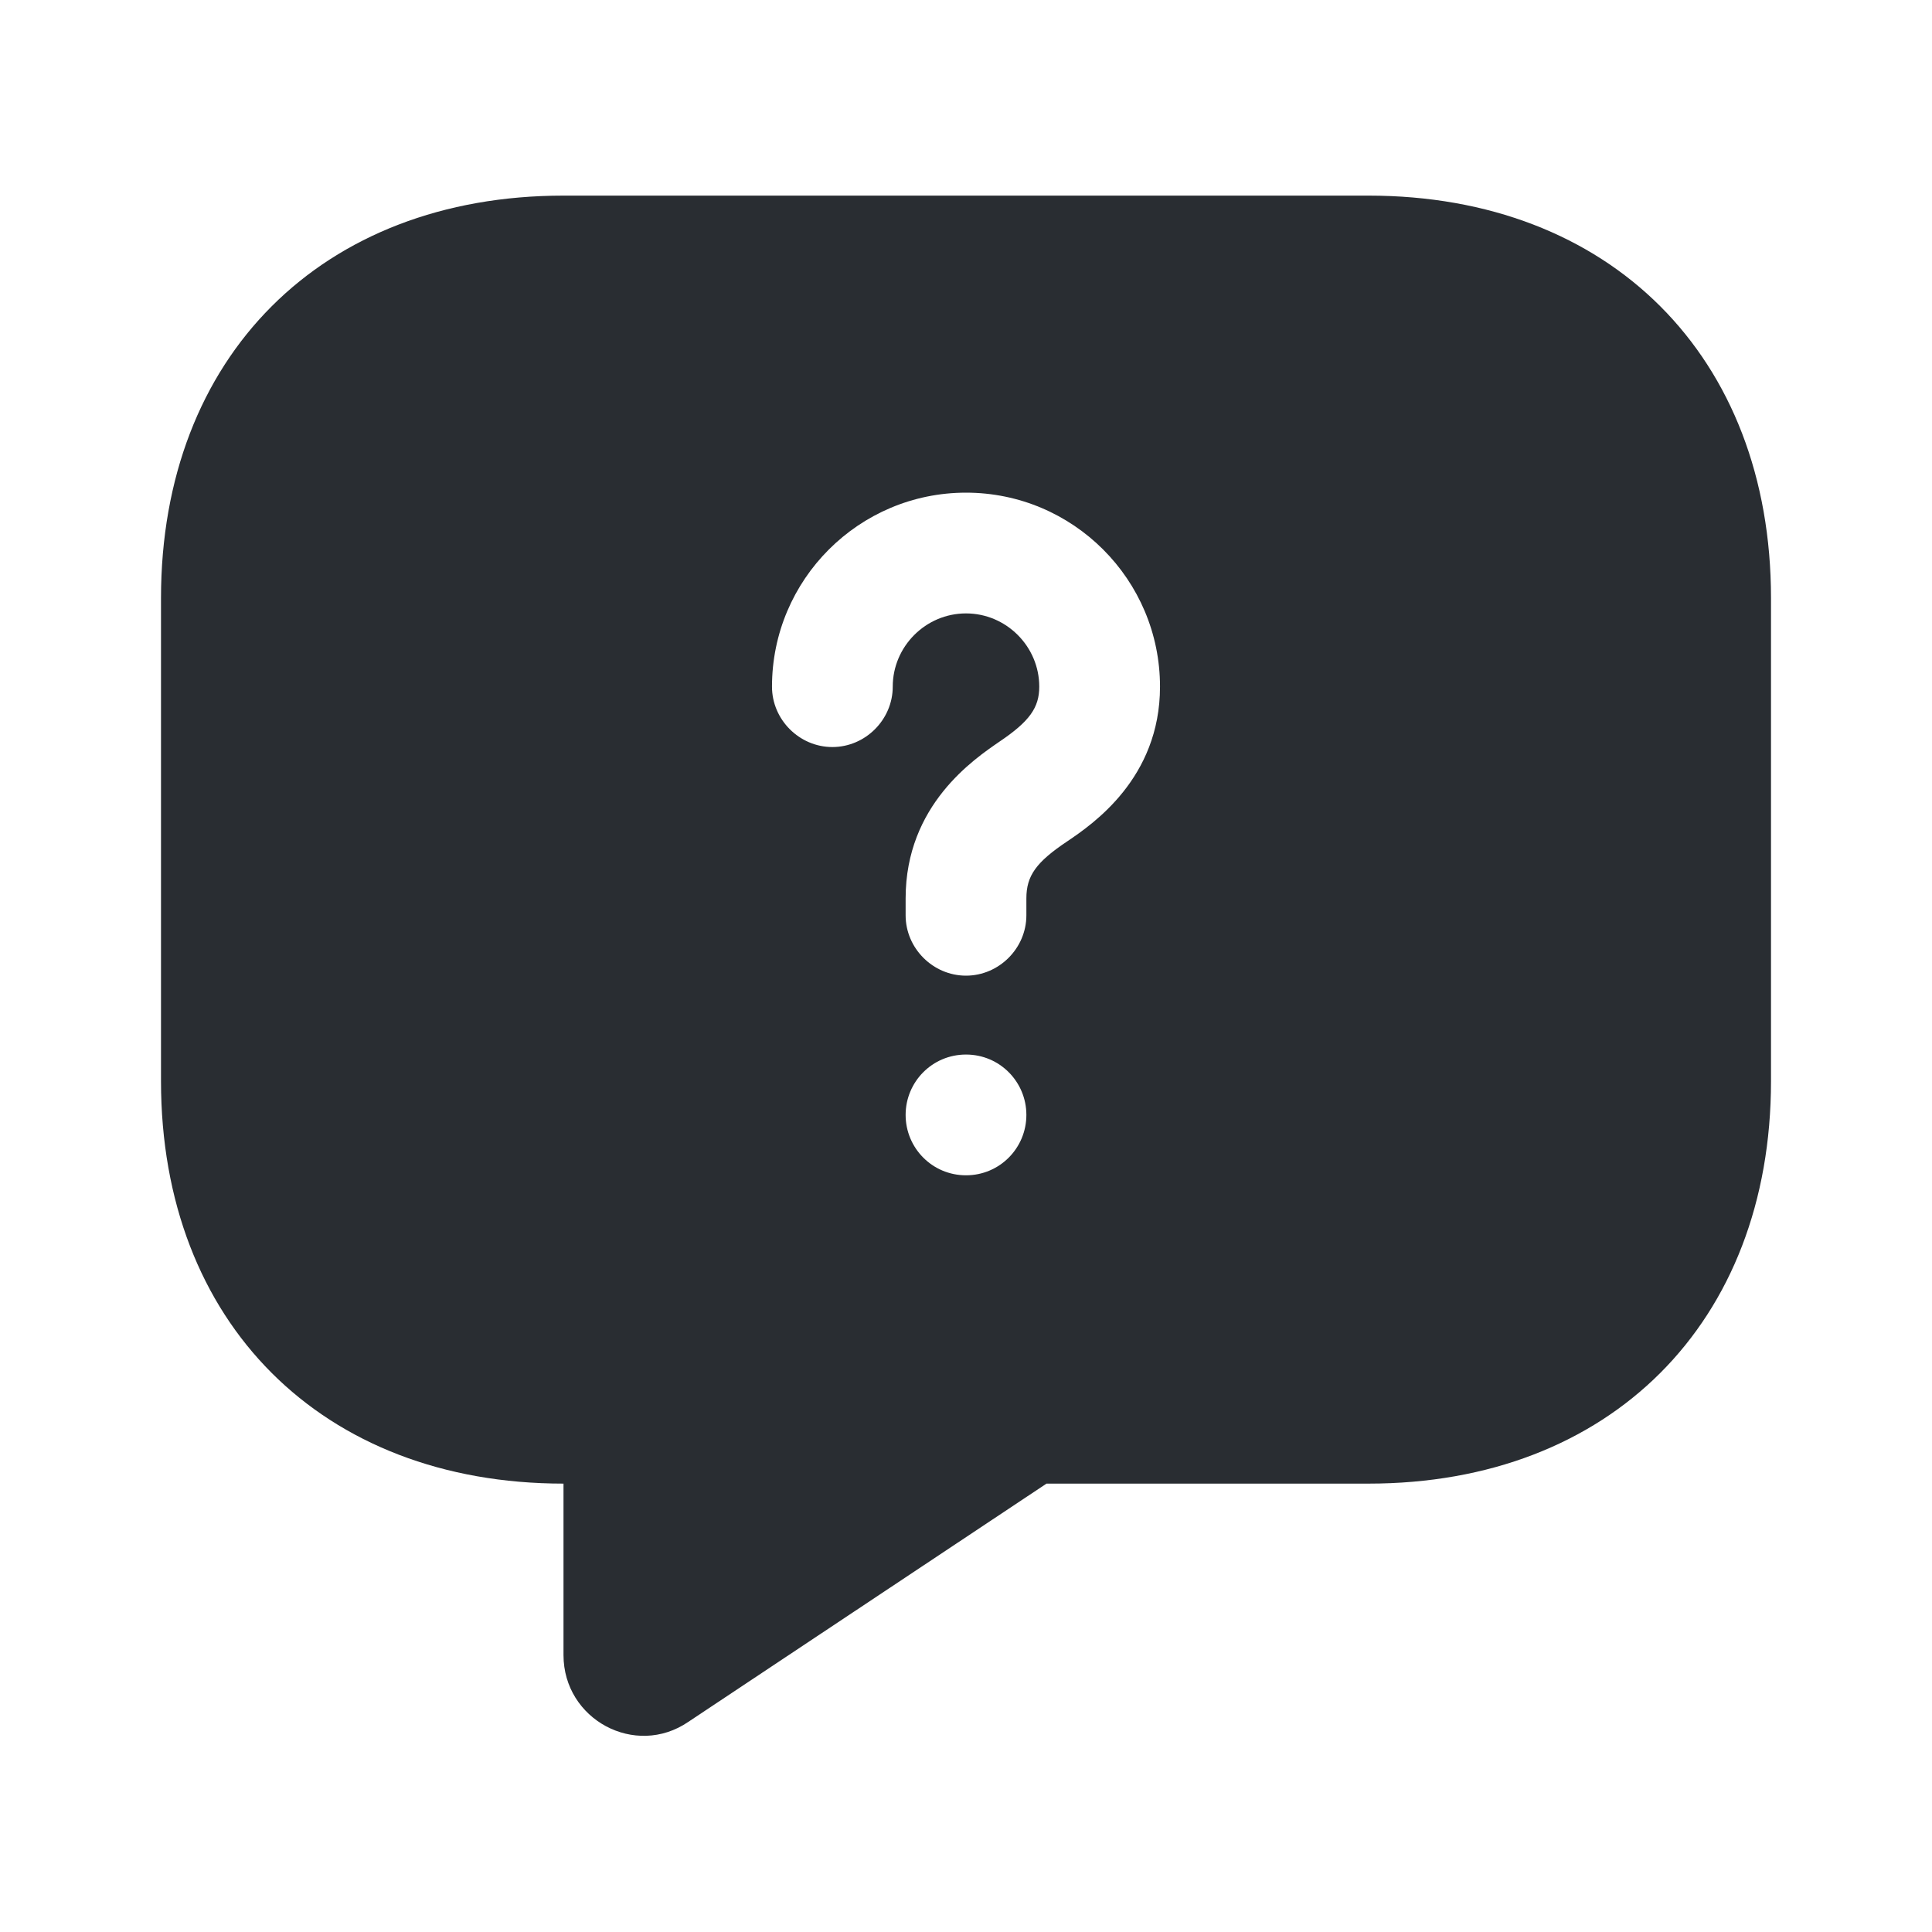
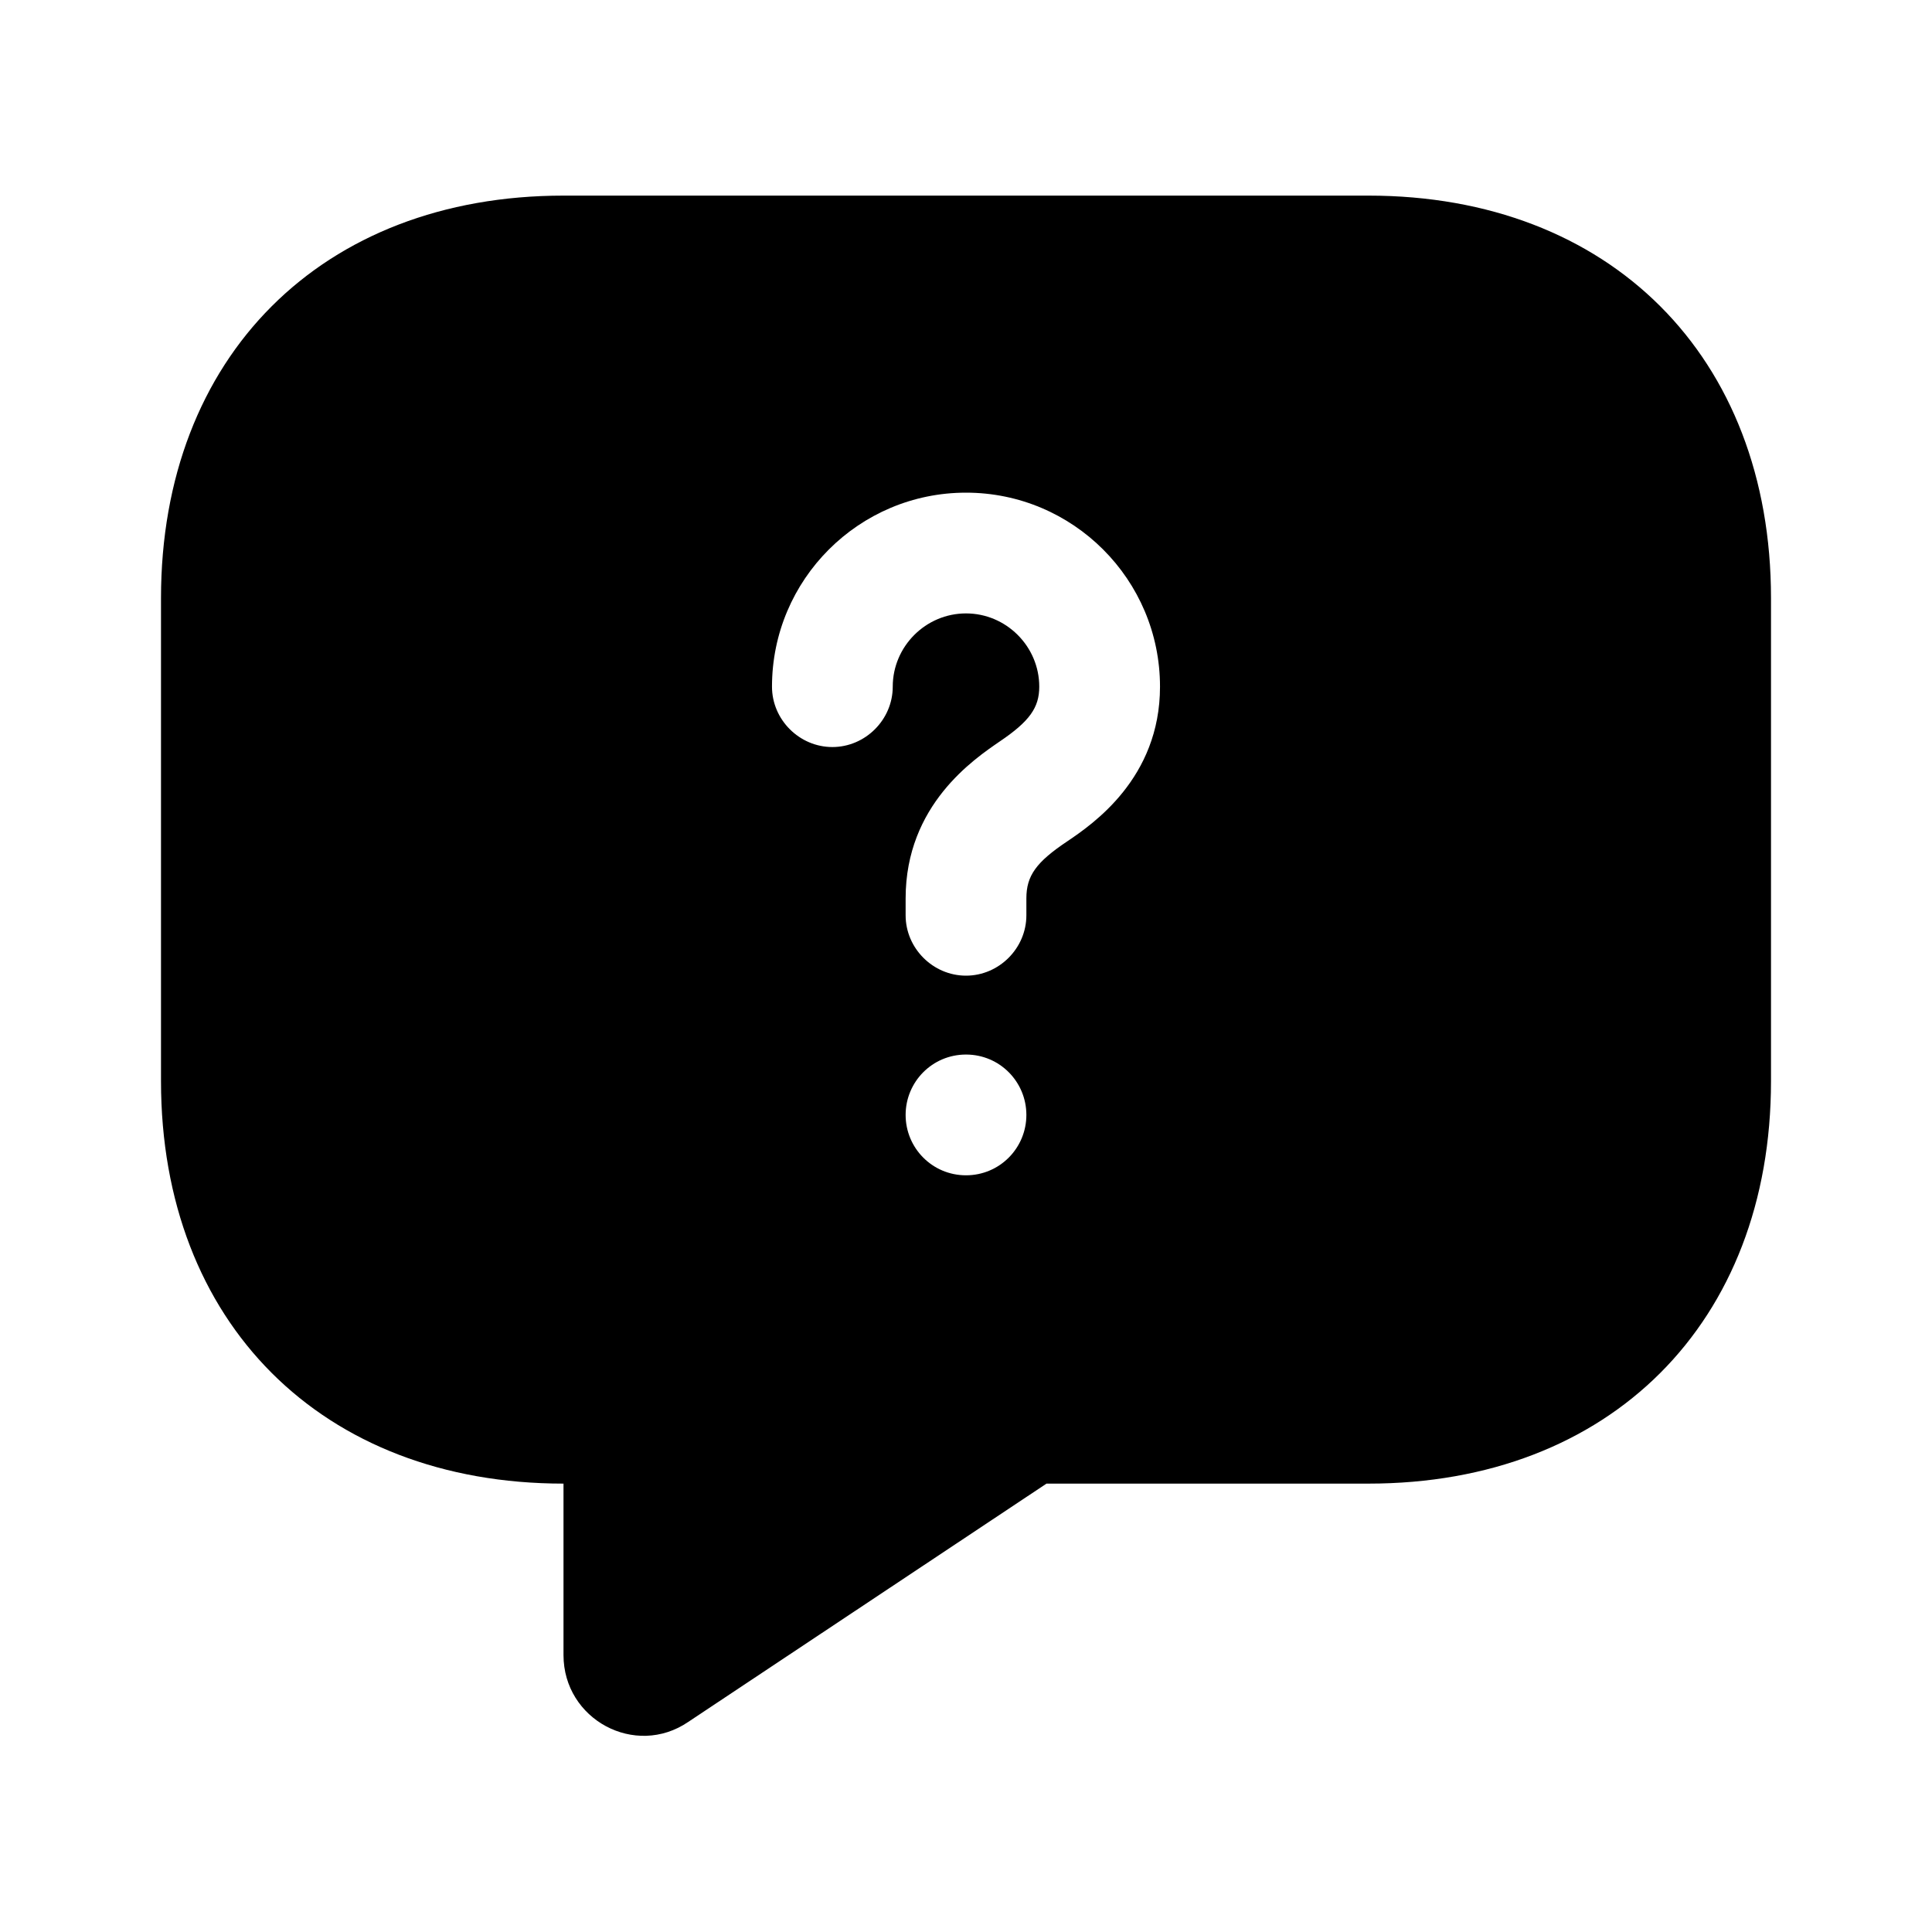
- <svg xmlns="http://www.w3.org/2000/svg" width="24" height="24" viewBox="0 0 24 24" fill="none">
-   <path d="M17 2.43H7C4 2.43 2 4.43 2 7.43V13.43C2 16.43 4 18.43 7 18.43V20.56C7 21.36 7.89 21.84 8.55 21.39L13 18.43H17C20 18.43 22 16.43 22 13.43V7.43C22 4.43 20 2.43 17 2.43ZM12 14.6C11.58 14.6 11.25 14.26 11.25 13.85C11.25 13.44 11.58 13.1 12 13.1C12.42 13.1 12.75 13.44 12.75 13.85C12.75 14.26 12.42 14.6 12 14.6ZM13.26 10.45C12.87 10.71 12.75 10.88 12.75 11.16V11.37C12.75 11.78 12.41 12.12 12 12.12C11.59 12.12 11.25 11.78 11.25 11.37V11.16C11.25 10 12.1 9.43 12.42 9.21C12.79 8.96 12.91 8.79 12.91 8.53C12.91 8.03 12.5 7.62 12 7.62C11.5 7.62 11.09 8.03 11.09 8.53C11.09 8.94 10.75 9.28 10.34 9.28C9.93 9.28 9.59 8.94 9.59 8.53C9.59 7.2 10.67 6.12 12 6.12C13.33 6.12 14.41 7.2 14.41 8.53C14.41 9.67 13.57 10.24 13.26 10.45Z" fill="#292D32" />
+ <svg xmlns="http://www.w3.org/2000/svg" id="SvgjsSvg1086" width="288" height="288" version="1.1">
+   <defs id="SvgjsDefs1087" />
+   <g id="SvgjsG1088">
+     <svg width="288" height="288" fill="none" viewBox="0 0 24 24">
+       <path fill="#000000" d="M17 2.43H7C4 2.43 2 4.43 2 7.43V13.43C2 16.43 4 18.43 7 18.43V20.56C7 21.36 7.89 21.84 8.55 21.39L13 18.43H17C20 18.43 22 16.43 22 13.43V7.43C22 4.43 20 2.43 17 2.43ZM12 14.6C11.58 14.6 11.25 14.26 11.25 13.85C11.25 13.44 11.58 13.1 12 13.1C12.42 13.1 12.75 13.44 12.75 13.85C12.75 14.26 12.42 14.6 12 14.6ZM13.26 10.45C12.87 10.71 12.75 10.88 12.75 11.16V11.37C12.75 11.78 12.41 12.12 12 12.12C11.59 12.12 11.25 11.78 11.25 11.37V11.16C11.25 10 12.1 9.43 12.42 9.21C12.79 8.96 12.91 8.79 12.91 8.53C12.91 8.03 12.5 7.62 12 7.62C11.5 7.62 11.09 8.03 11.09 8.53C11.09 8.94 10.75 9.28 10.34 9.28C9.93 9.28 9.59 8.94 9.59 8.53C9.59 7.2 10.67 6.12 12 6.12C13.33 6.12 14.41 7.2 14.41 8.53C14.41 9.67 13.57 10.24 13.26 10.45Z" class="color292D32 svgShape" />
+     </svg>
+   </g>
</svg>
